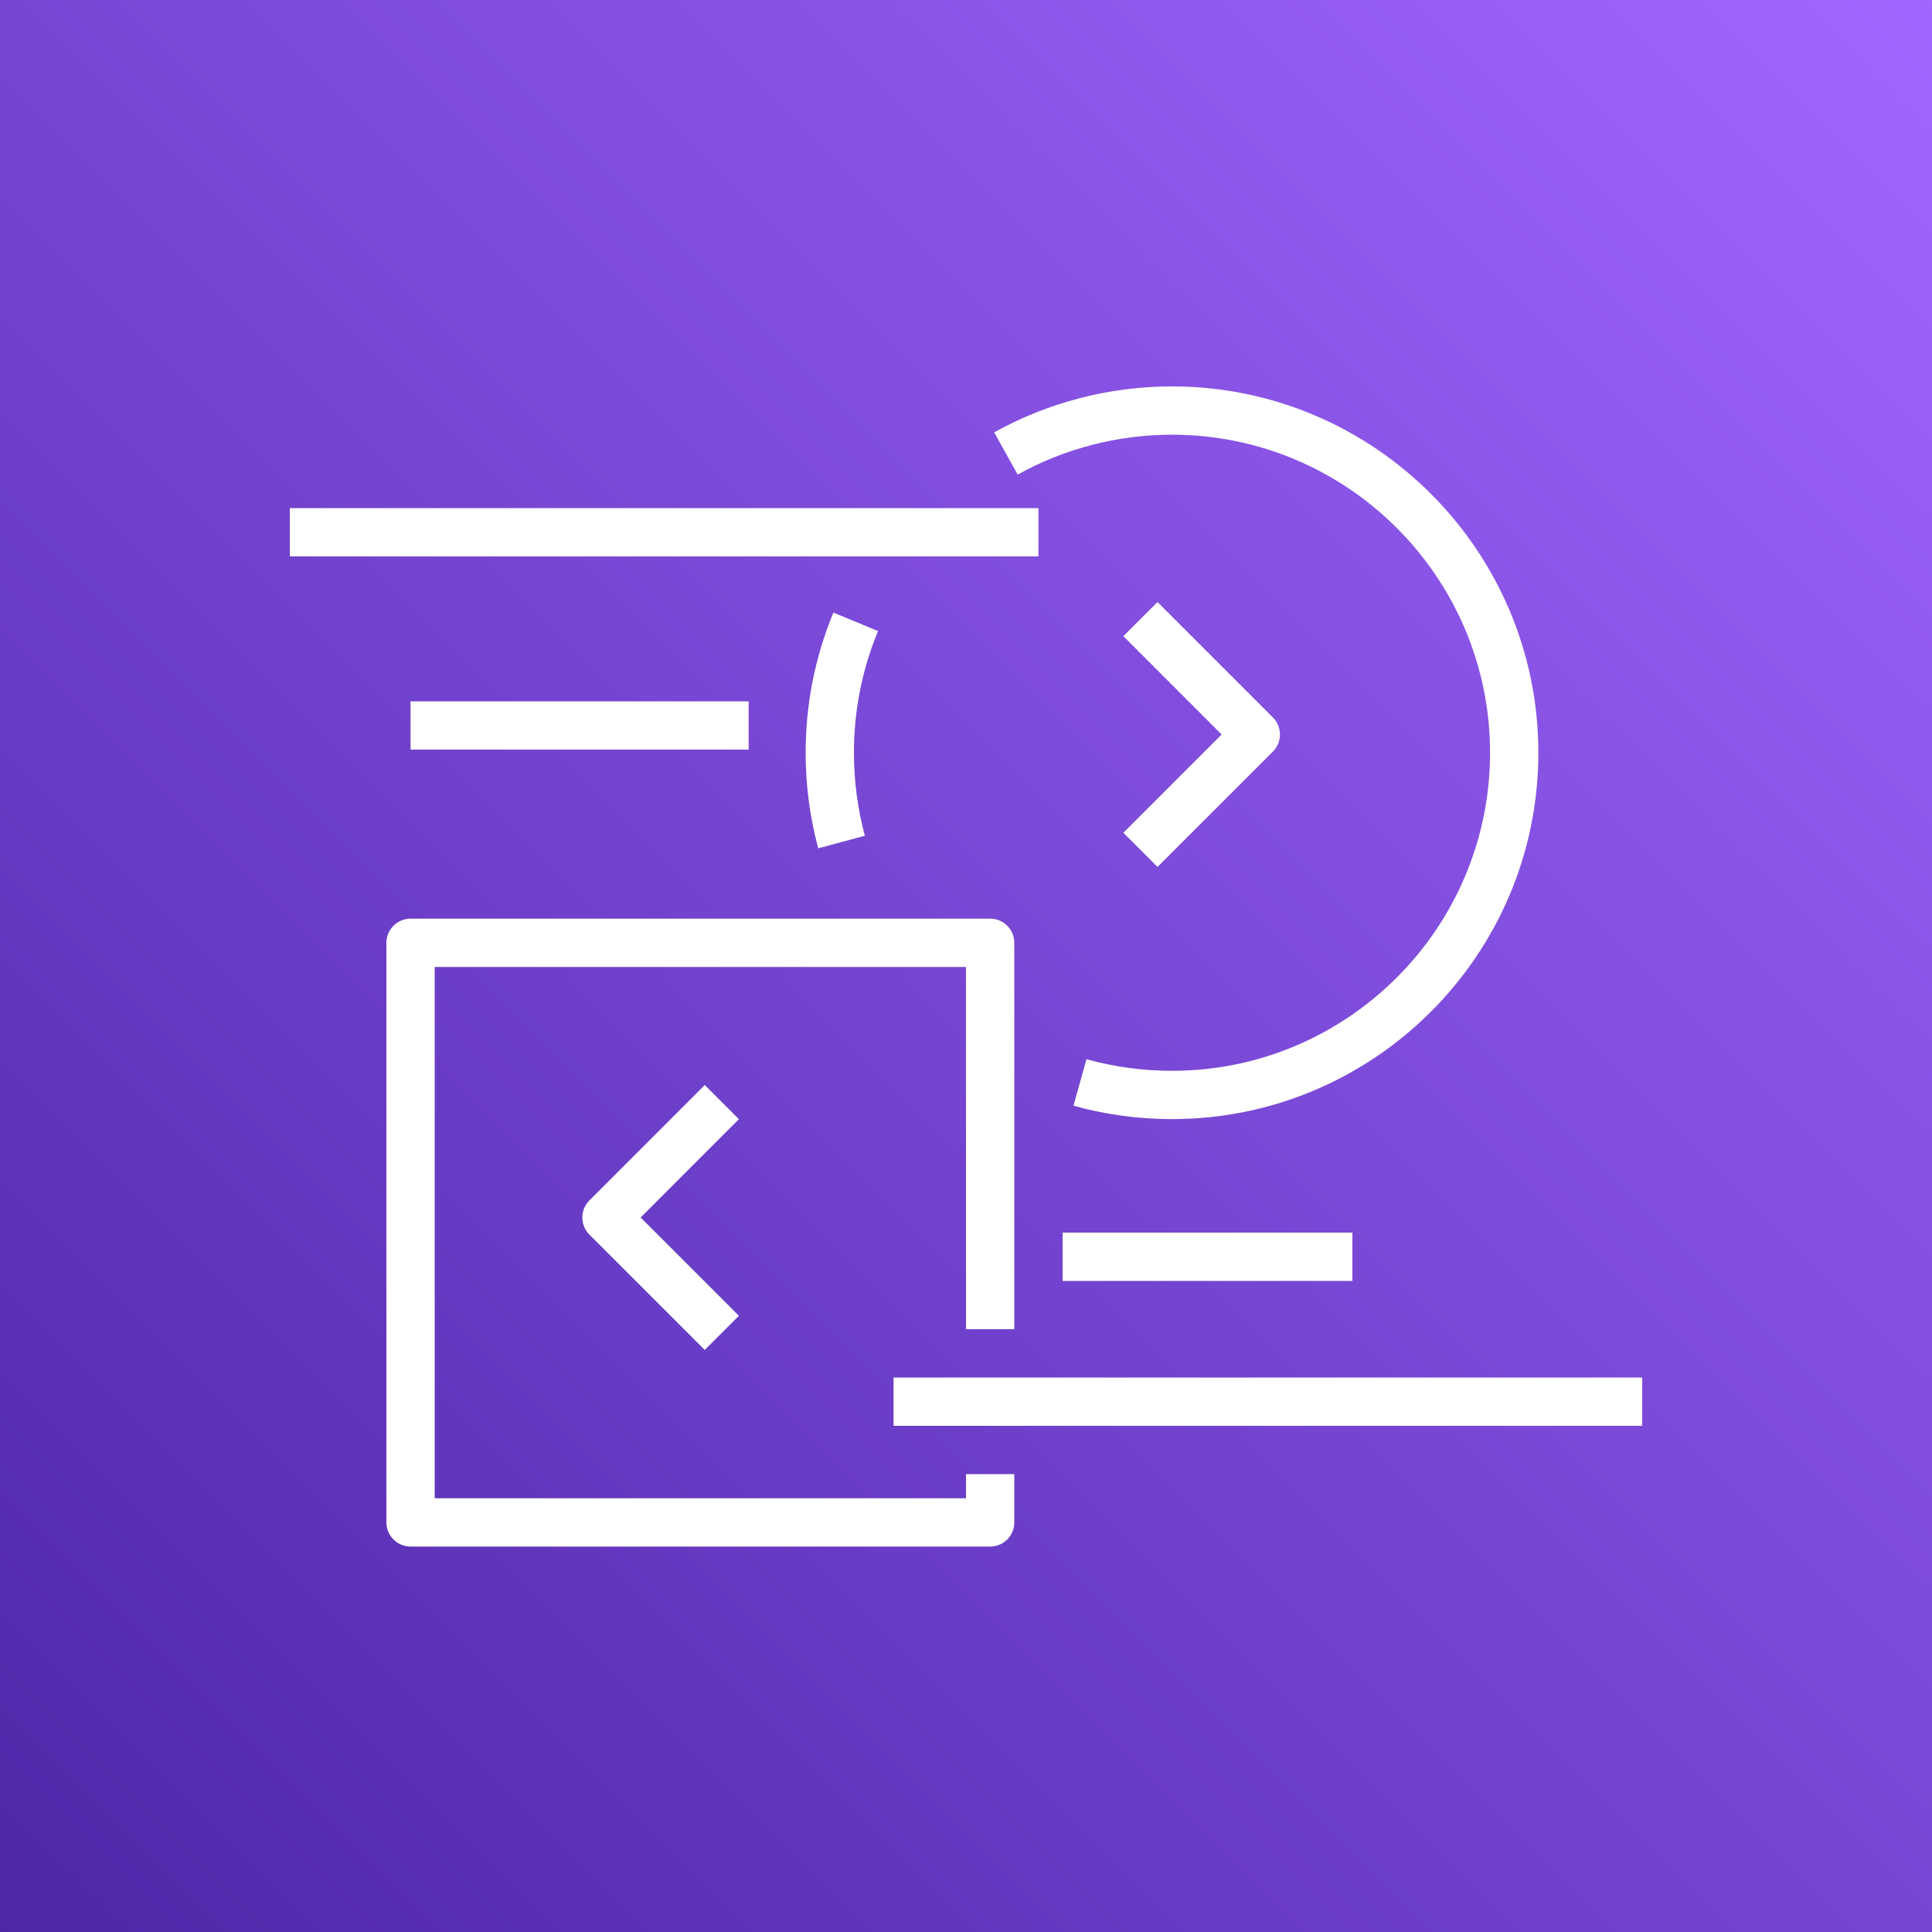
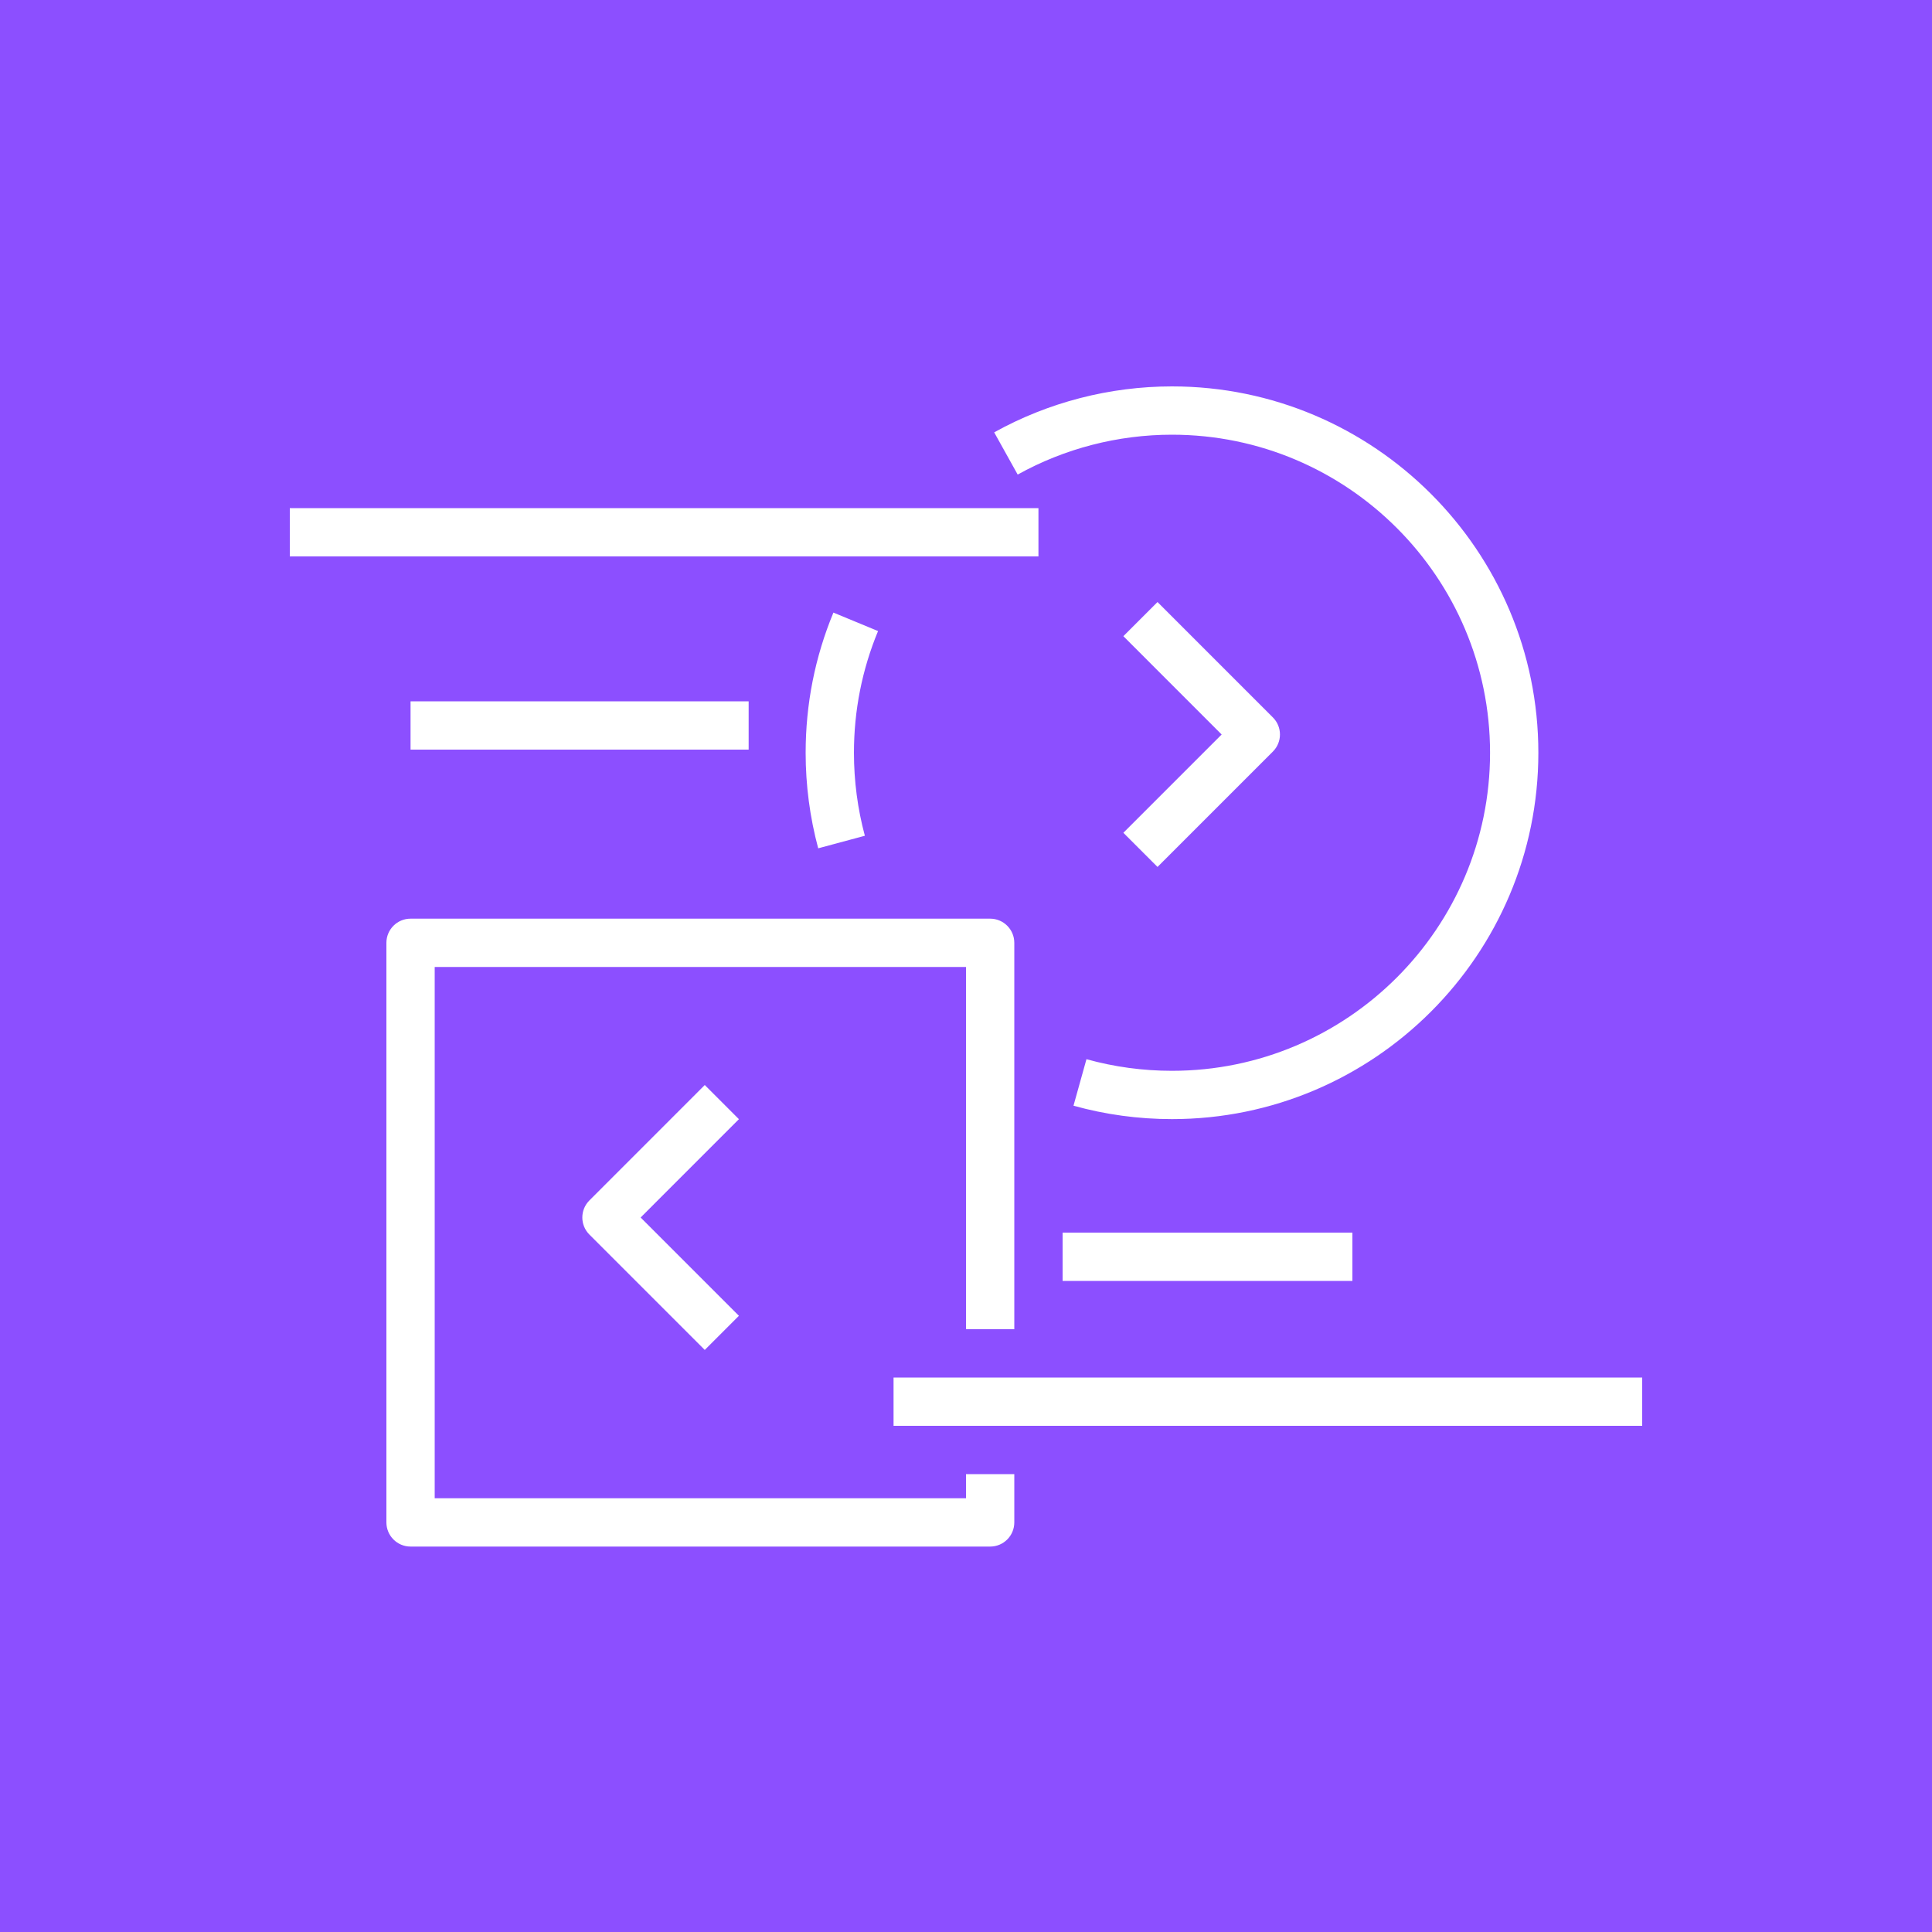
<svg xmlns="http://www.w3.org/2000/svg" width="80px" height="80px" viewBox="0 0 80 80" version="1.1">
-   <defs>
-     <linearGradient x1="0%" y1="100%" x2="100%" y2="0%" id="linearGradient-1">
-       <stop stop-color="#4D27A8" offset="0%" />
-       <stop stop-color="#A166FF" offset="100%" />
-     </linearGradient>
-   </defs>
  <g id="Icon-Architecture/64/Arch_AWS-Data-Exchange_64" stroke="none" stroke-width="1" fill="none" fill-rule="evenodd">
-     <g id="Rectangle" fill="url(#linearGradient-1)">
-       <rect x="0" y="0" width="80" height="80" />
+     <g id="Icon-Architecture-BG/64/Analytics" fill="#8C4FFF">
+       <rect id="Rectangle" x="0" y="0" width="80" height="80" />
    </g>
    <path d="M30.597,54.484 L26.527,50.414 L30.597,46.343 L29.183,44.929 L24.406,49.707 C24.015,50.097 24.015,50.73 24.406,51.121 L29.183,55.898 L30.597,54.484 Z M52.707,31.121 C53.098,30.73 53.098,30.097 52.707,29.707 L47.93,24.929 L46.516,26.343 L50.586,30.414 L46.516,34.484 L47.93,35.898 L52.707,31.121 Z M44,53.04 L56,53.04 L56,51.04 L44,51.04 L44,53.04 Z M37,59.04 L68,59.04 L68,57.04 L37,57.04 L37,59.04 Z M17,31.04 L31,31.04 L31,29.04 L17,29.04 L17,31.04 Z M12,23.04 L43,23.04 L43,21.04 L12,21.04 L12,23.04 Z M63.7,31.17 C63.7,22.805 56.894,16 48.53,16 C45.952,16 43.407,16.658 41.167,17.903 L42.14,19.651 C44.082,18.571 46.292,18 48.53,18 C55.791,18 61.7,23.908 61.7,31.17 C61.7,38.432 55.791,44.34 48.53,44.34 C47.326,44.34 46.134,44.178 44.988,43.859 L44.451,45.785 C45.772,46.153 47.145,46.34 48.53,46.34 C56.894,46.34 63.7,39.535 63.7,31.17 L63.7,31.17 Z M35.812,34.607 C35.512,33.493 35.36,32.337 35.36,31.17 C35.36,29.424 35.696,27.729 36.358,26.131 L34.51,25.366 C33.746,27.207 33.36,29.16 33.36,31.17 C33.36,32.512 33.535,33.843 33.88,35.127 L35.812,34.607 Z M41,64.04 L17,64.04 C16.448,64.04 16,63.592 16,63.04 L16,39.04 C16,38.488 16.448,38.04 17,38.04 L41,38.04 C41.553,38.04 42,38.488 42,39.04 L42,55.04 L40,55.04 L40,40.04 L18,40.04 L18,62.04 L40,62.04 L40,61.04 L42,61.04 L42,63.04 C42,63.592 41.553,64.04 41,64.04 L41,64.04 Z" id="AWS-Data-Exchange_Icon_64_Squid" fill="#FFFFFF" />
  </g>
</svg>
